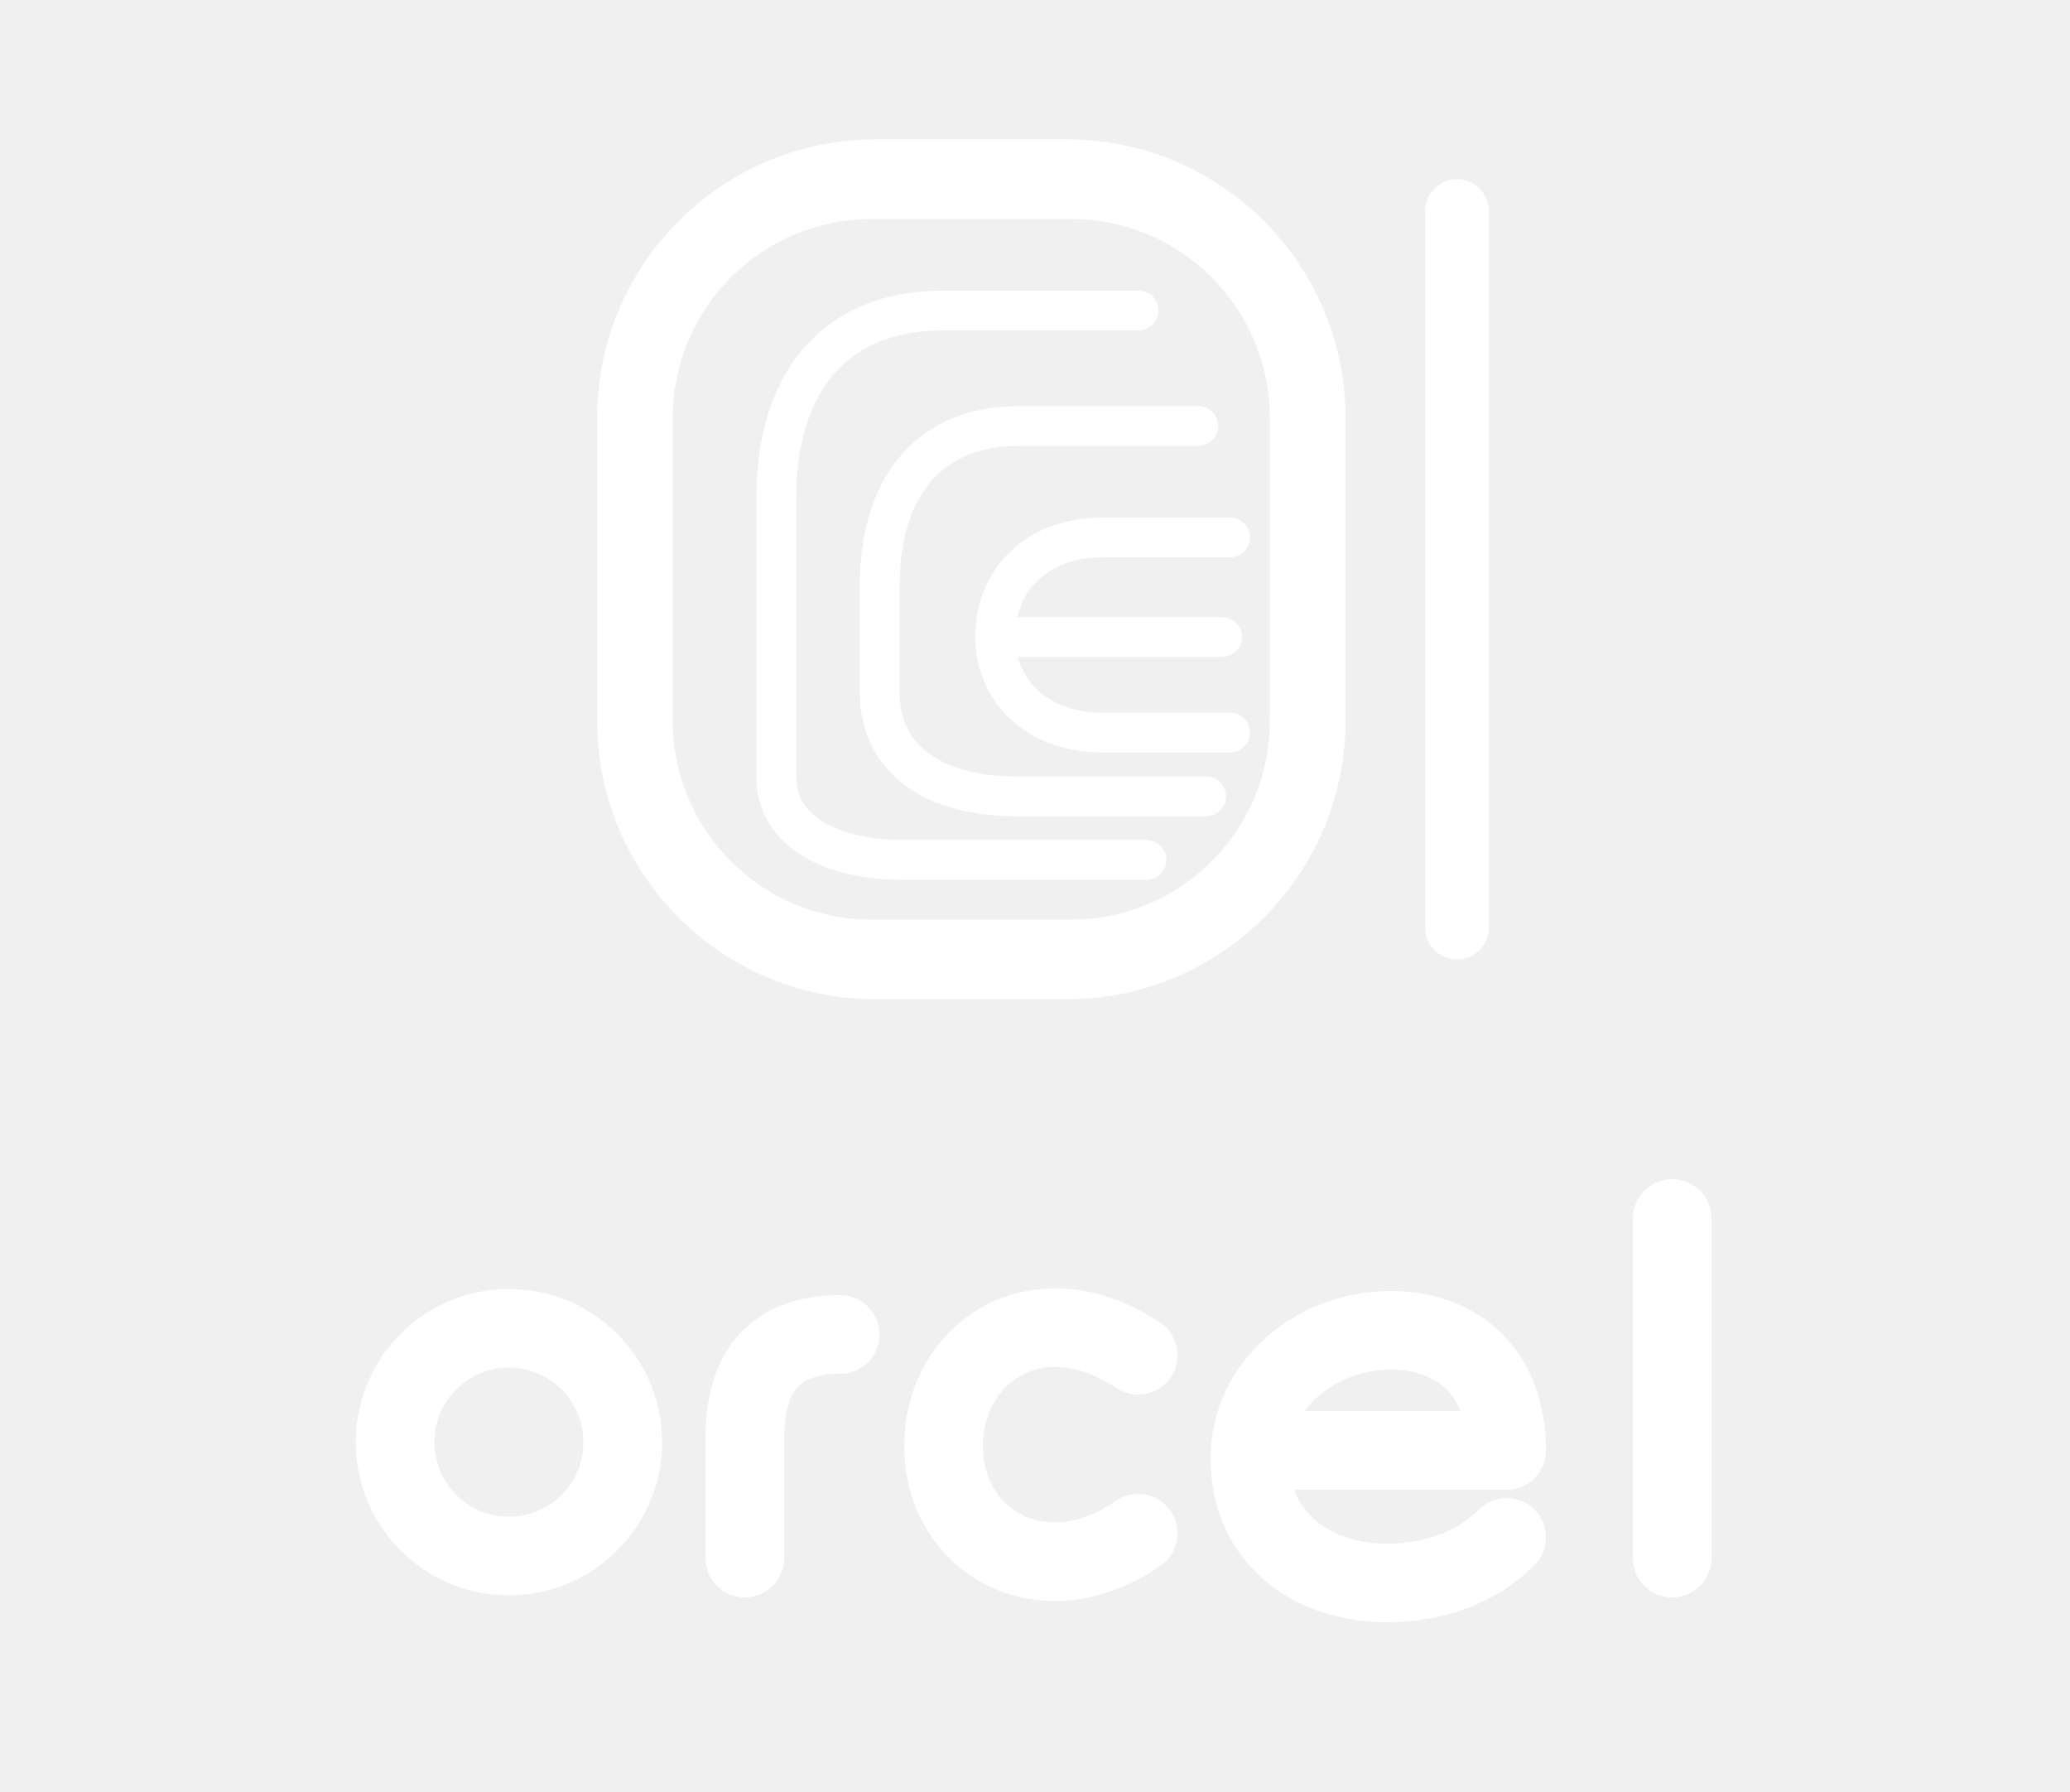
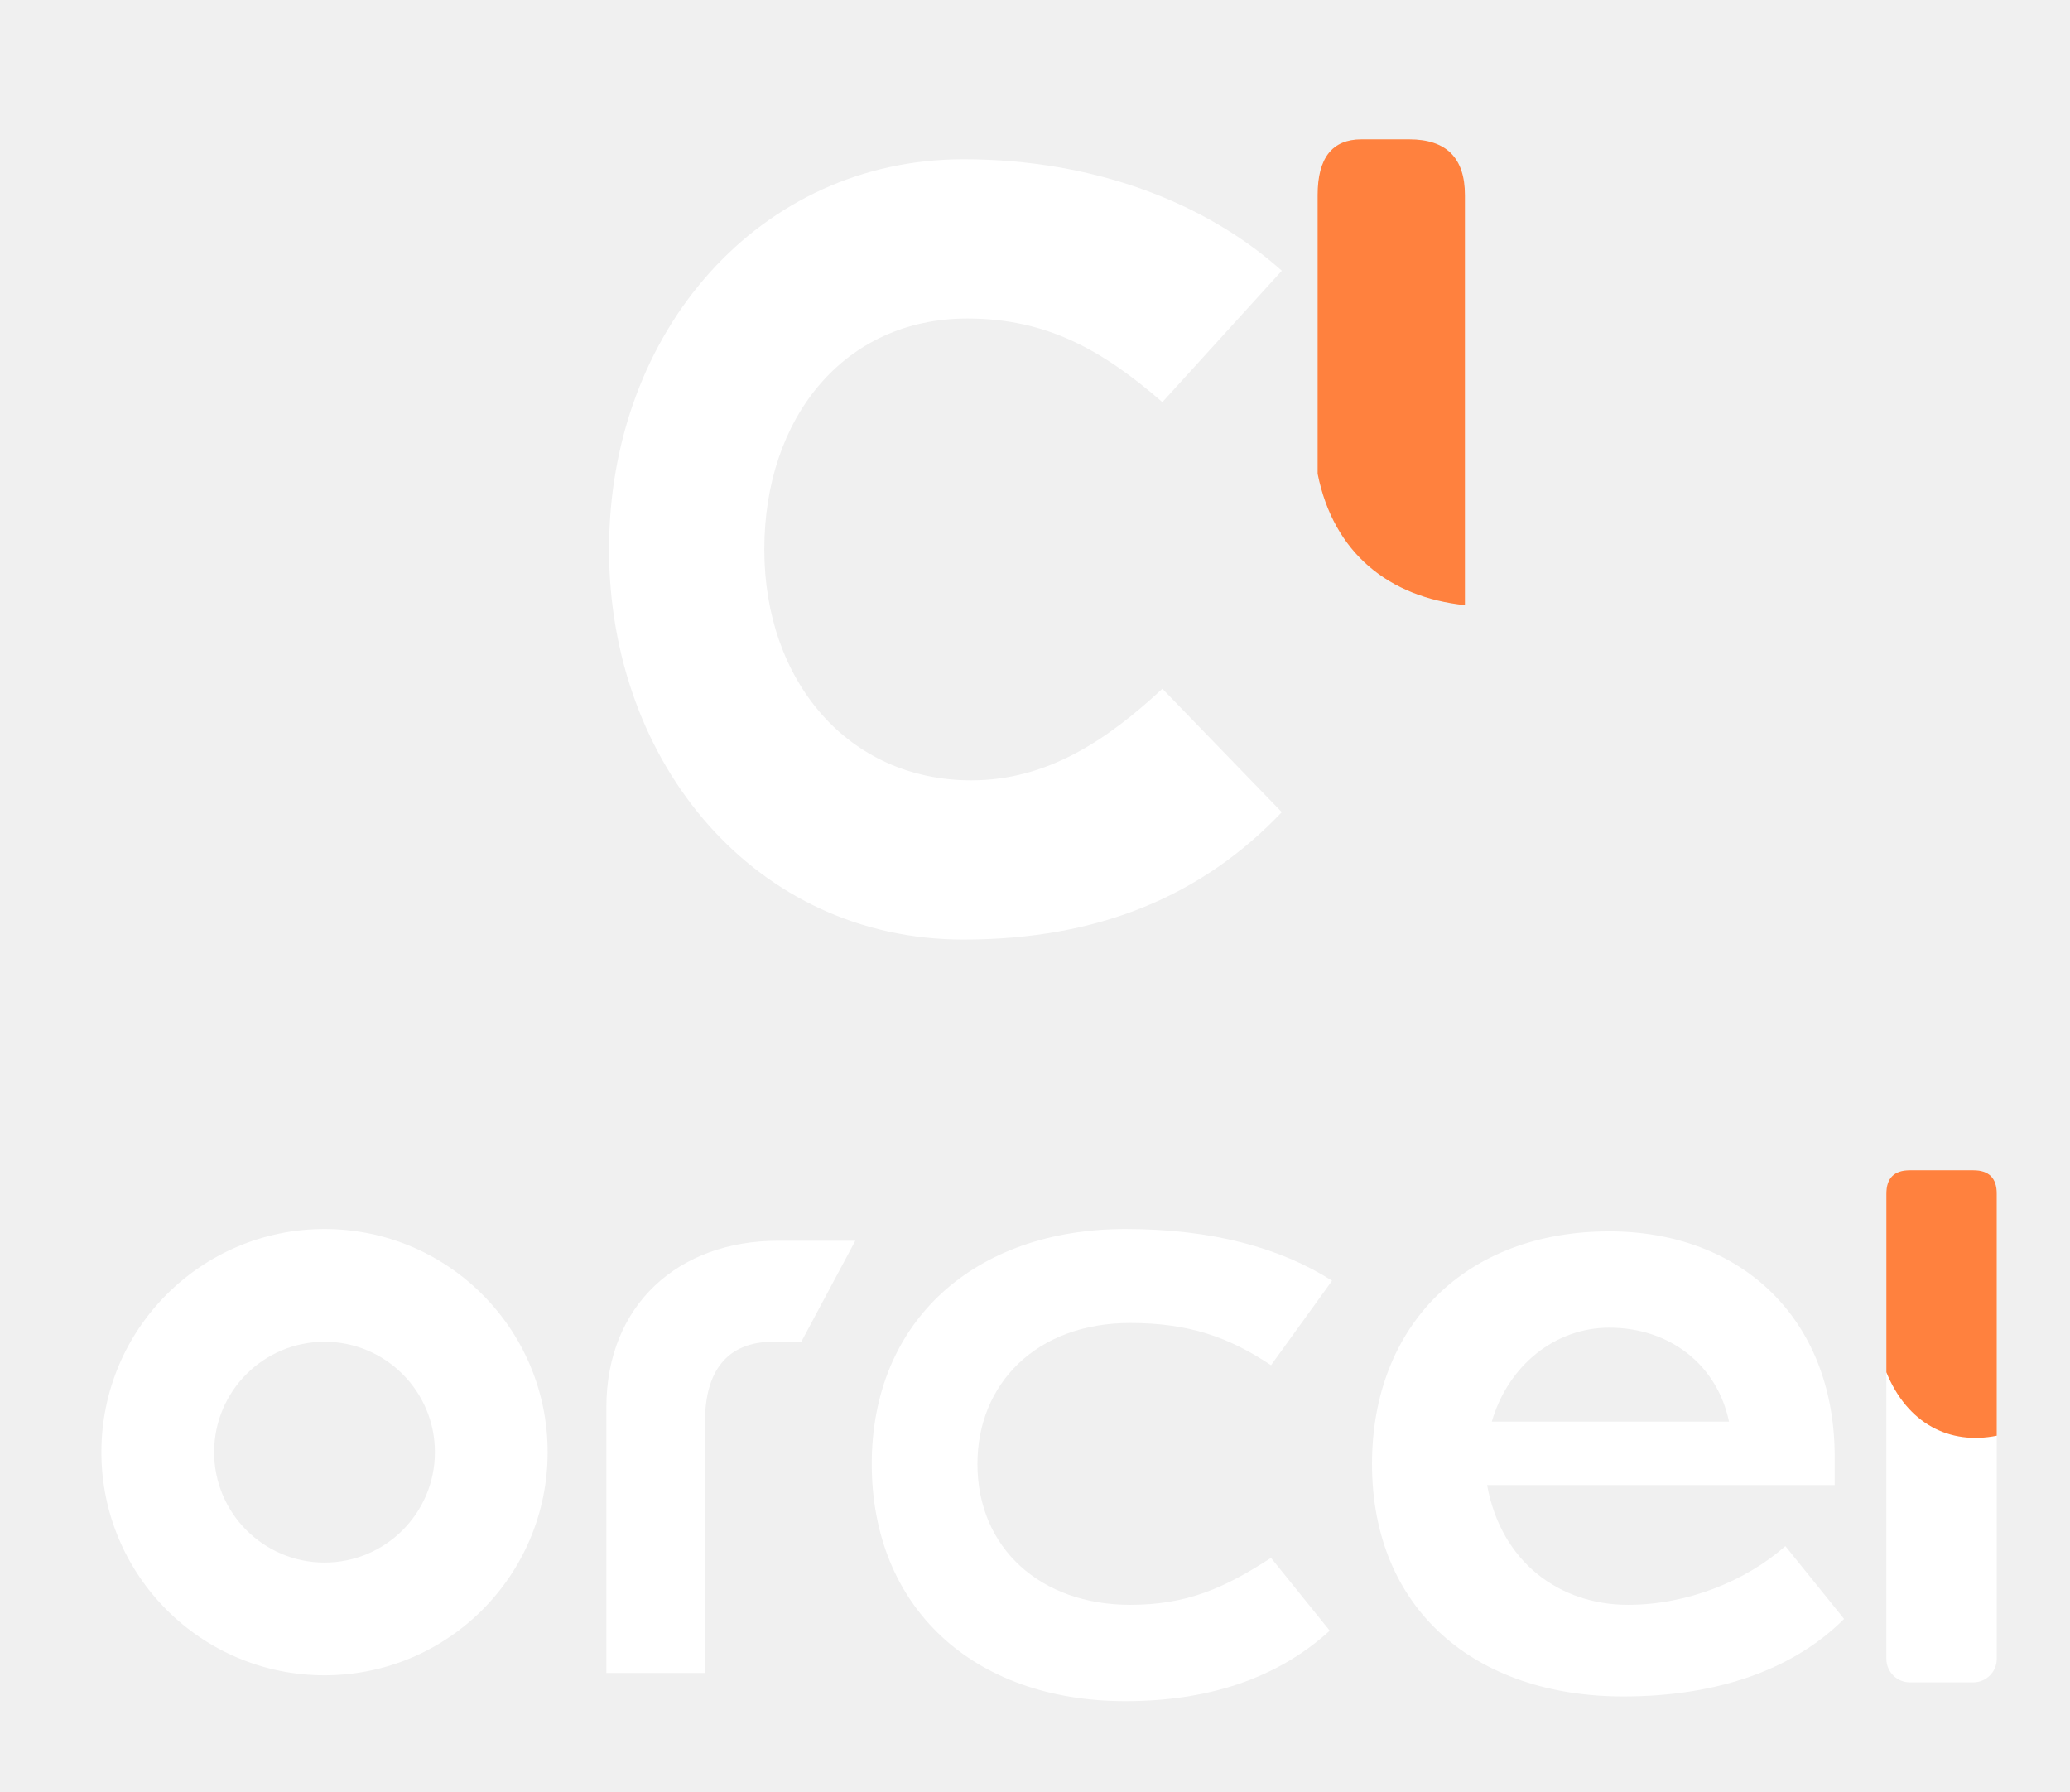
- <svg xmlns="http://www.w3.org/2000/svg" viewBox="0 0 520 450" role="img" aria-label="Orcel vertical lockup with nested icon and lowercase wordmark">
-   <g transform="translate(132 15)">
-     <path d="M88 20 H136 A70 70 0 0 1 206 90 V166 A70 70 0 0 1 136 236 H88 A70 70 0 0 1 18 166 V90 A70 70 0 0 1 88 20 Z M87 40 H137 A50 50 0 0 1 187 90 V166 A50 50 0 0 1 137 216 H87 A50 50 0 0 1 37 166 V90 A50 50 0 0 1 87 40 Z" fill="#FFFFFF" fill-rule="evenodd" />
-     <path d="M154 63 H105 C76 63 63 83 63 110 V180 C63 194 77 201 95 201 H156" fill="none" stroke="#FFFFFF" stroke-linecap="round" stroke-linejoin="round" stroke-width="10" />
-     <path d="M169 92 H124 C100 92 89 109 89 132 V159 C89 176 103 185 123 185 H171" fill="none" stroke="#FFFFFF" stroke-linecap="round" stroke-linejoin="round" stroke-width="10" />
-     <path d="M177 120 H145 C128 120 118 131 118 145 C118 158 128 169 145 169 H177" fill="none" stroke="#FFFFFF" stroke-linecap="round" stroke-linejoin="round" stroke-width="10" />
-     <path d="M122 145 H175" fill="none" stroke="#FFFFFF" stroke-linecap="round" stroke-linejoin="round" stroke-width="10" />
-     <rect x="226" y="30" width="16" height="196" rx="8" fill="#FFFFFF" />
+ <svg xmlns="http://www.w3.org/2000/svg" viewBox="0 0 520 450" role="img" aria-label="Orcel Signal stacked icon and original lowercase wordmark">
+   <g transform="translate(132 10)">
+     <g class="orcel-signal-mark">
+       <path d="M190 58 L160 91 C145 78 131 70 111 70 C80 70 60 95 60 128 C60 161 81 186 112 186 C131 186 146 176 160 163 L190 194 C170 215 144 226 110 226 C58 226 21 182 21 128 C21 73 59 30 110 30 C143 30 171 41 190 58 Z" fill="#FFFFFF" />
+       <path d="M210 25 H222 Q236 25 236 39 V142 C217 140 203 129 199 109 V39 Q199 25 210 25 Z" fill="#FF813E" />
+     </g>
  </g>
-   <g transform="translate(80 278) scale(1.04)">
-     <g fill="none" stroke="#FFFFFF" stroke-width="19" stroke-linejoin="round" stroke-linecap="round">
-       <circle cx="46" cy="81" r="27.5" />
-       <path d="M103 109V80 Q103 55 126 55" />
-       <path d="M198 60 C174 44 151 59 151 82 C151 105 175 119 198 103" />
-       <path d="M231 83 H287 C287 64 275 54 259 54 C241 54 225 67 225 85 C225 105 241 115 258 115 C270 115 280 111 287 104" />
-       <path d="M327 27 V109" />
+   <g transform="translate(6 291) scale(.59)">
+     <g class="orcel-signal-wordmark">
+       <path d="M128 30 A95 95 0 1 1 128 220 A95 95 0 1 1 128 30 Z M128 78 A47 47 0 1 0 128 172 A47 47 0 1 0 128 78 Z" fill="#FFFFFF" fill-rule="evenodd" />
+       <path d="M248 219 V106 C248 62 279 35 321 35 H354 L331 78 H319 C299 78 290 91 290 112 V219 Z" fill="#FFFFFF" />
+       <path d="M557 52 L531 88 C513 76 496 70 471 70 C431 70 406 96 406 130 C406 166 433 190 471 190 C495 190 511 183 531 170 L556 201 C533 222 503 231 469 231 C404 231 361 191 361 130 C361 69 405 30 469 30 C506 30 535 38 557 52 Z" fill="#FFFFFF" />
+       <g transform="translate(20 0)">
+         <path d="M748 139 H603 C609 172 634 190 663 190 C688 190 713 180 730 165 L755 196 C734 217 702 229 661 229 C598 229 554 192 554 130 C554 71 594 31 655 31 C711 31 751 68 751 127 V139 H748 Z M605 112 H706 C701 88 681 72 655 72 C632 72 612 88 605 112 Z" fill="#FFFFFF" fill-rule="evenodd" />
+       </g>
+       <rect x="793" y="5" width="47" height="218" rx="10" fill="#FFFFFF" />
+       <path d="M803 5 H830 Q840 5 840 15 V118 C820 122 802 113 793 91 V15 Q793 5 803 5 Z" fill="#FF813E" />
    </g>
  </g>
</svg>
